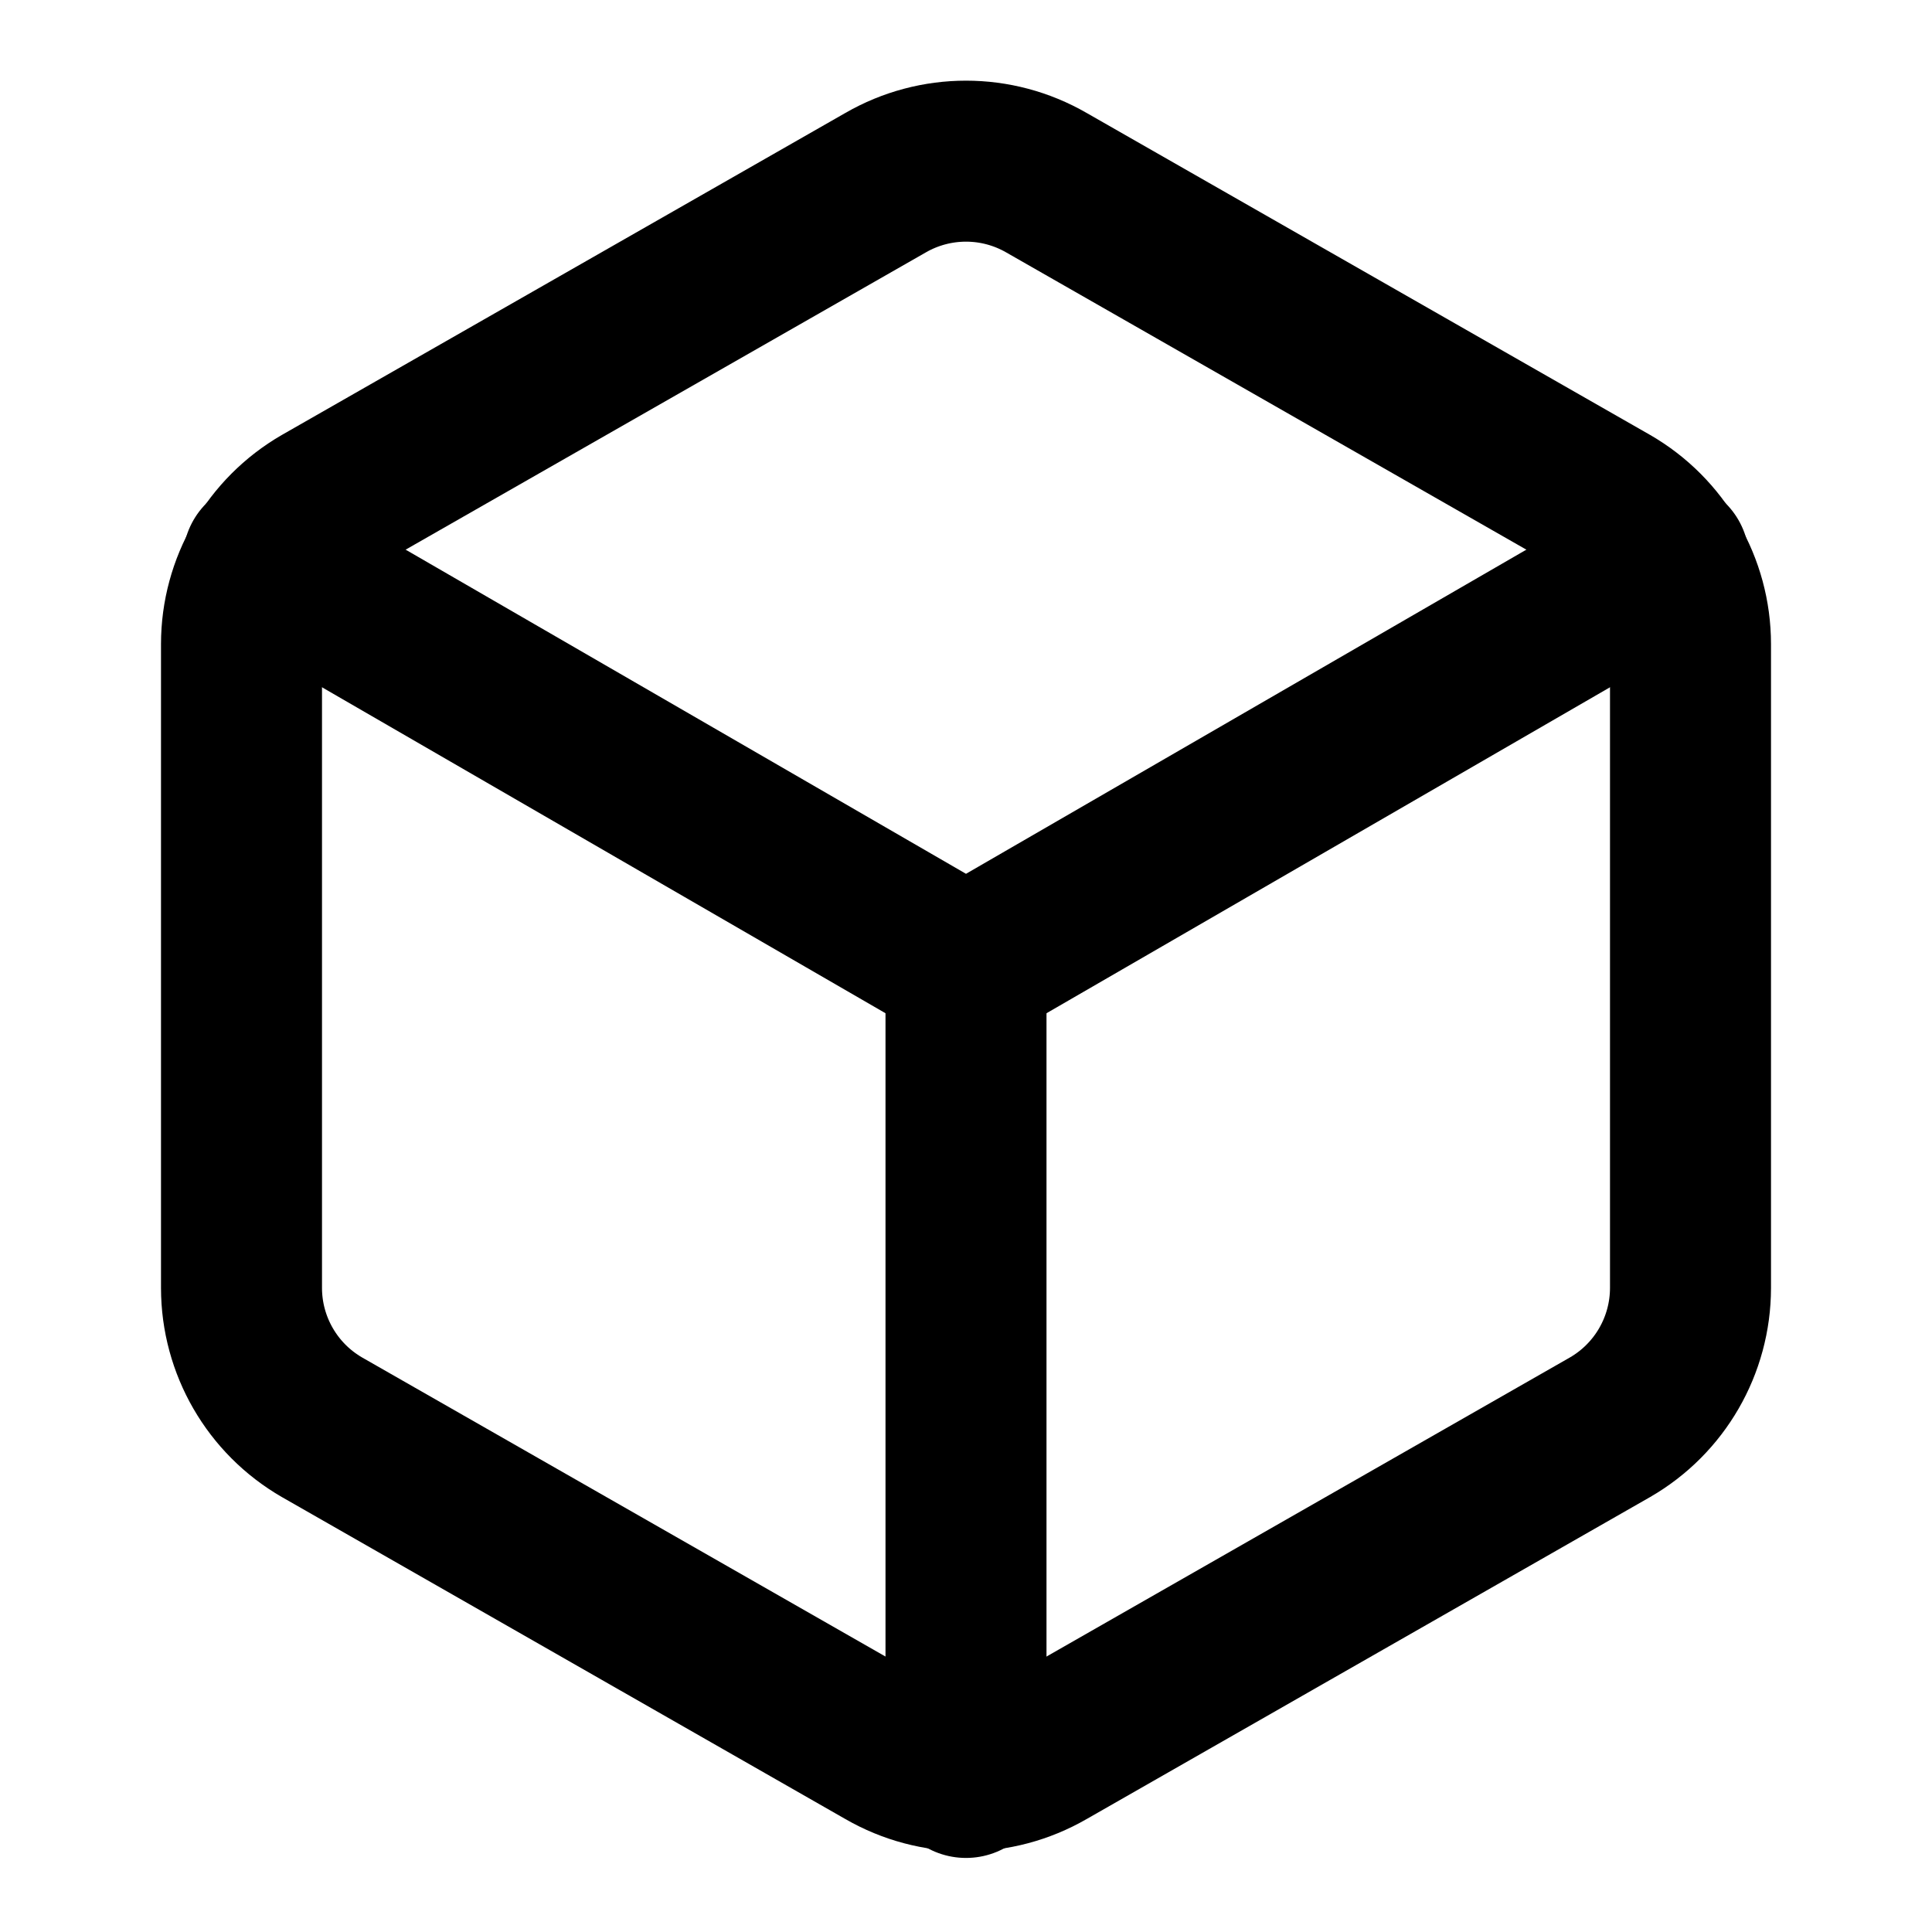
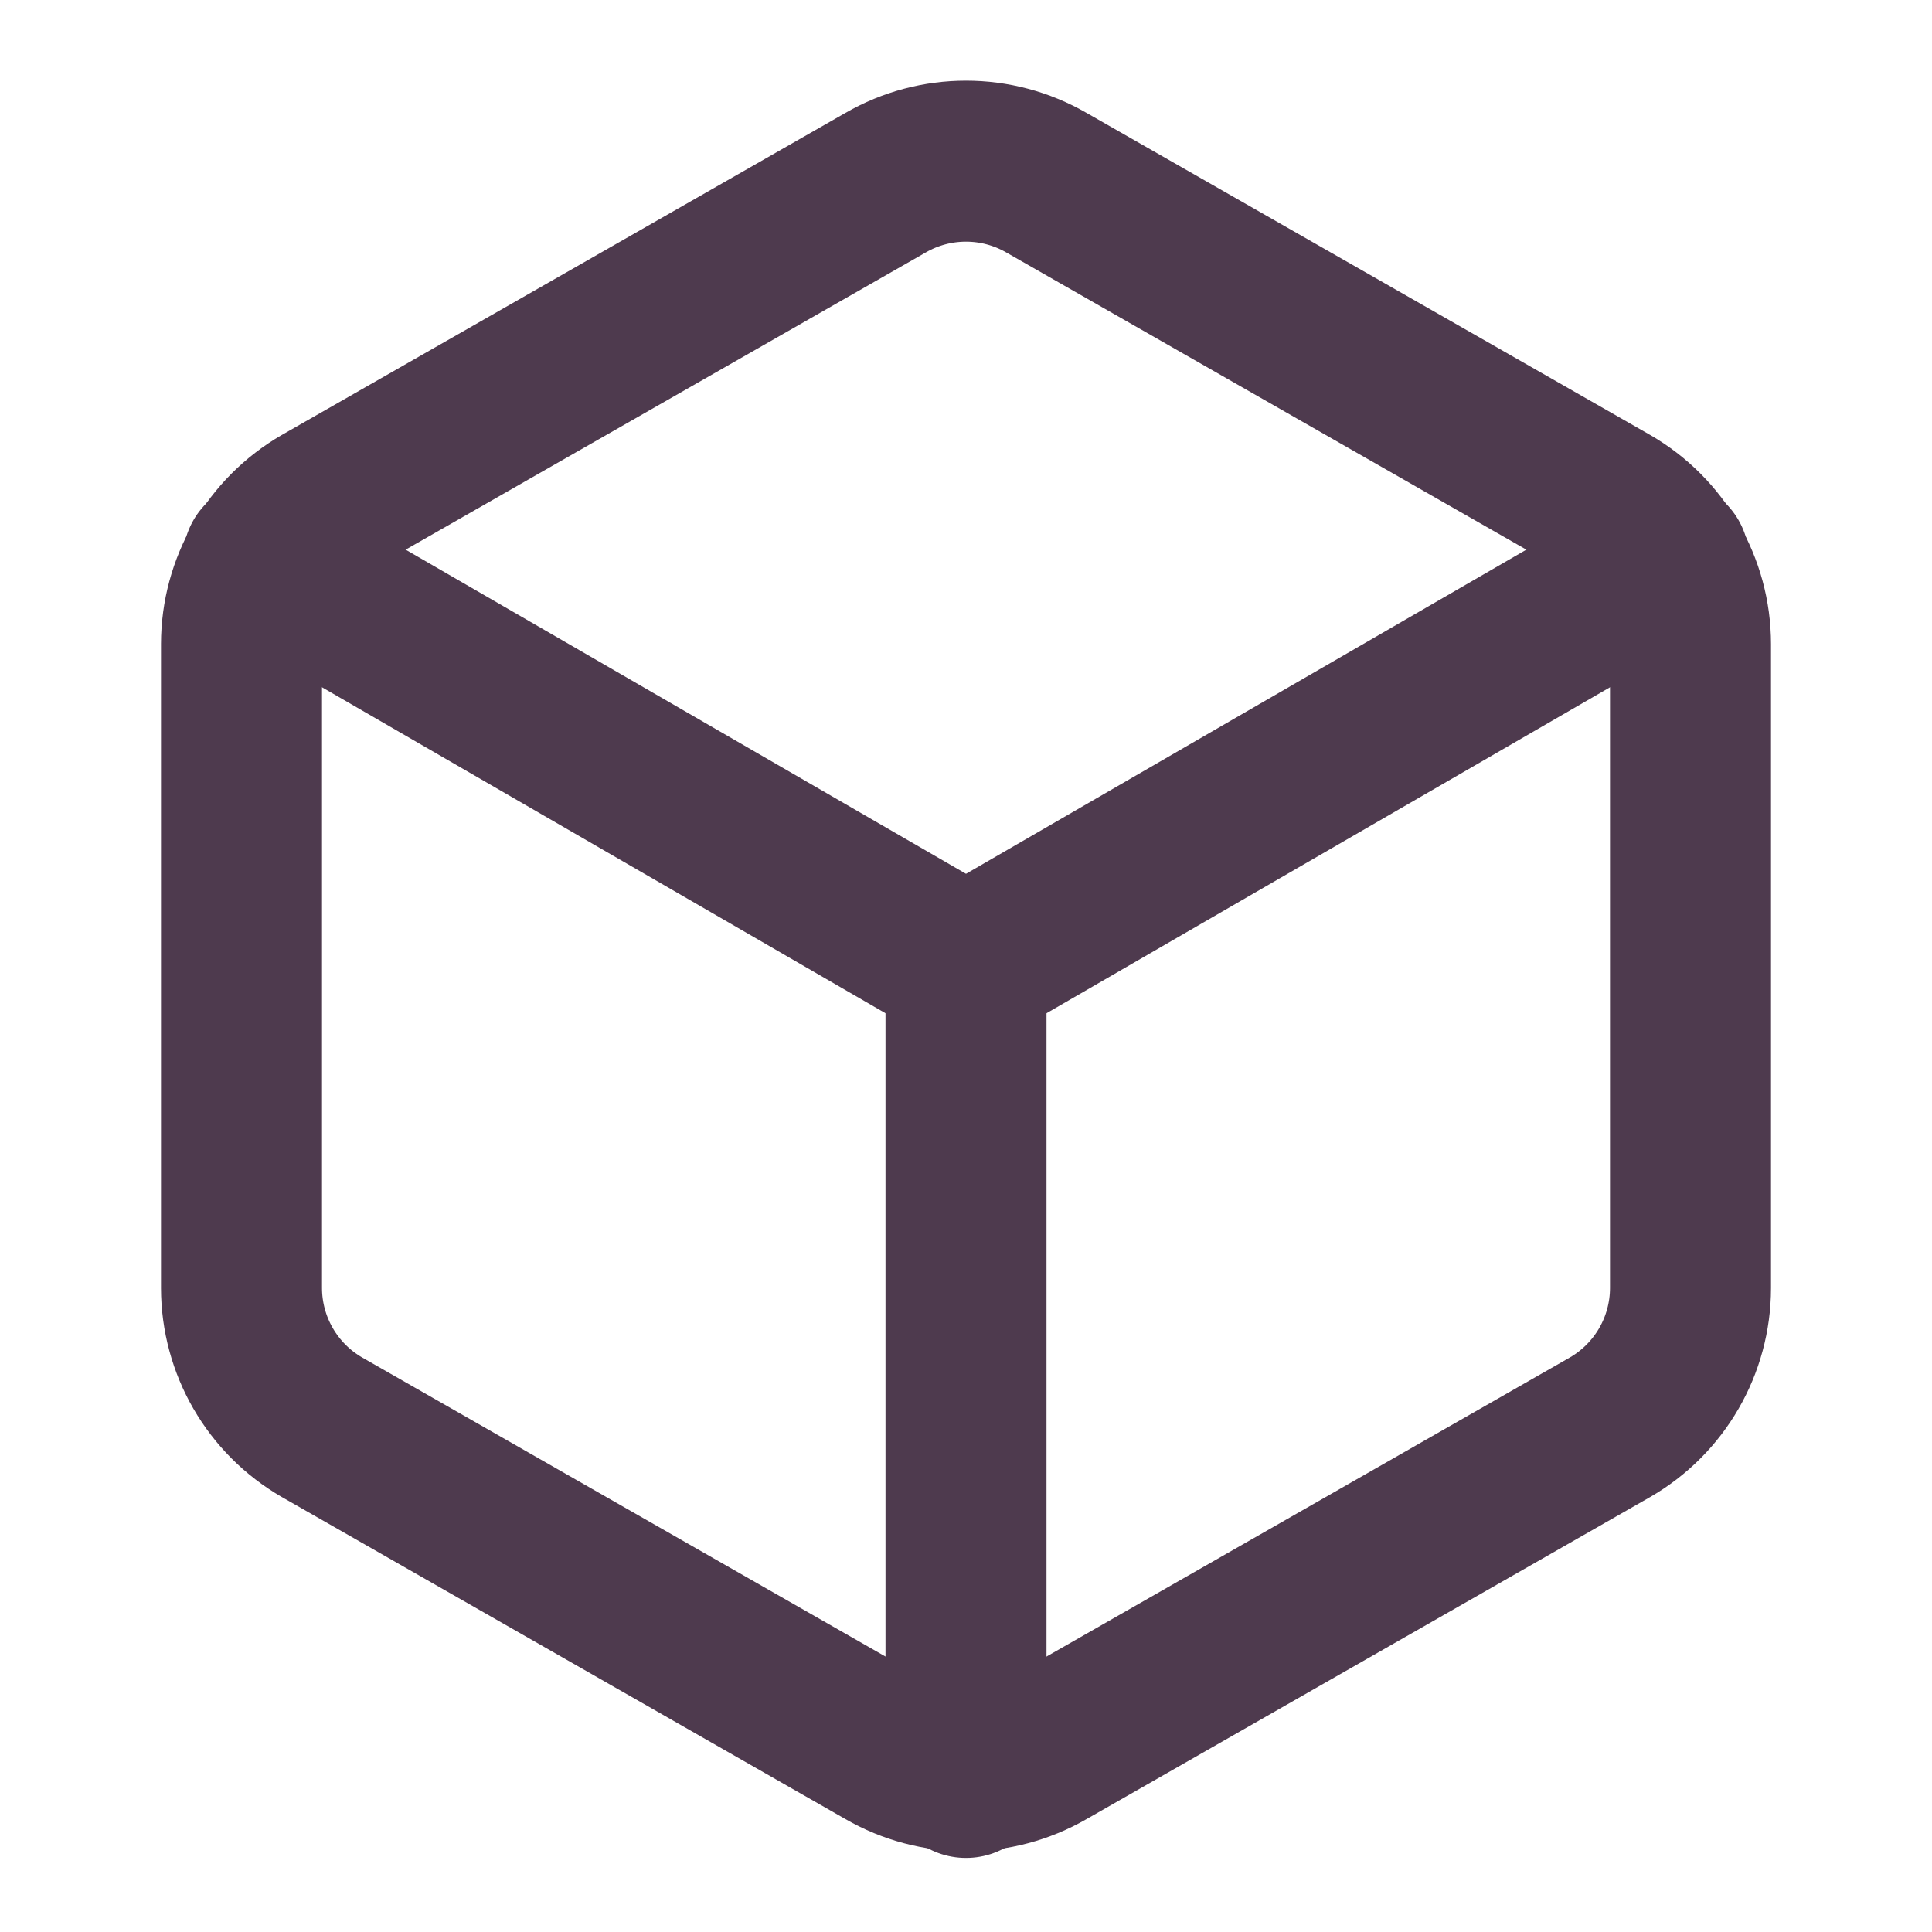
- <svg xmlns="http://www.w3.org/2000/svg" width="60" height="60" viewBox="0 0 24 24" fill="none" stroke="currentColor" stroke-width="2" stroke-linecap="round" stroke-linejoin="round" class="feather feather-box">
+ <svg xmlns="http://www.w3.org/2000/svg" width="60" height="60" viewBox="0 0 24 24" fill="none" stroke="rgb(78, 58, 78)" stroke-width="2" stroke-linecap="round" stroke-linejoin="round" class="feather feather-box">
  <path d="M21 16V8a2 2 0 0 0-1-1.73l-7-4a2 2 0 0 0-2 0l-7 4A2 2 0 0 0 3 8v8a2 2 0 0 0 1 1.73l7 4a2 2 0 0 0 2 0l7-4A2 2 0 0 0 21 16z" />
  <polyline points="3.27 6.96 12 12.01 20.73 6.96" />
  <line x1="12" y1="22.08" x2="12" y2="12" />
</svg>
